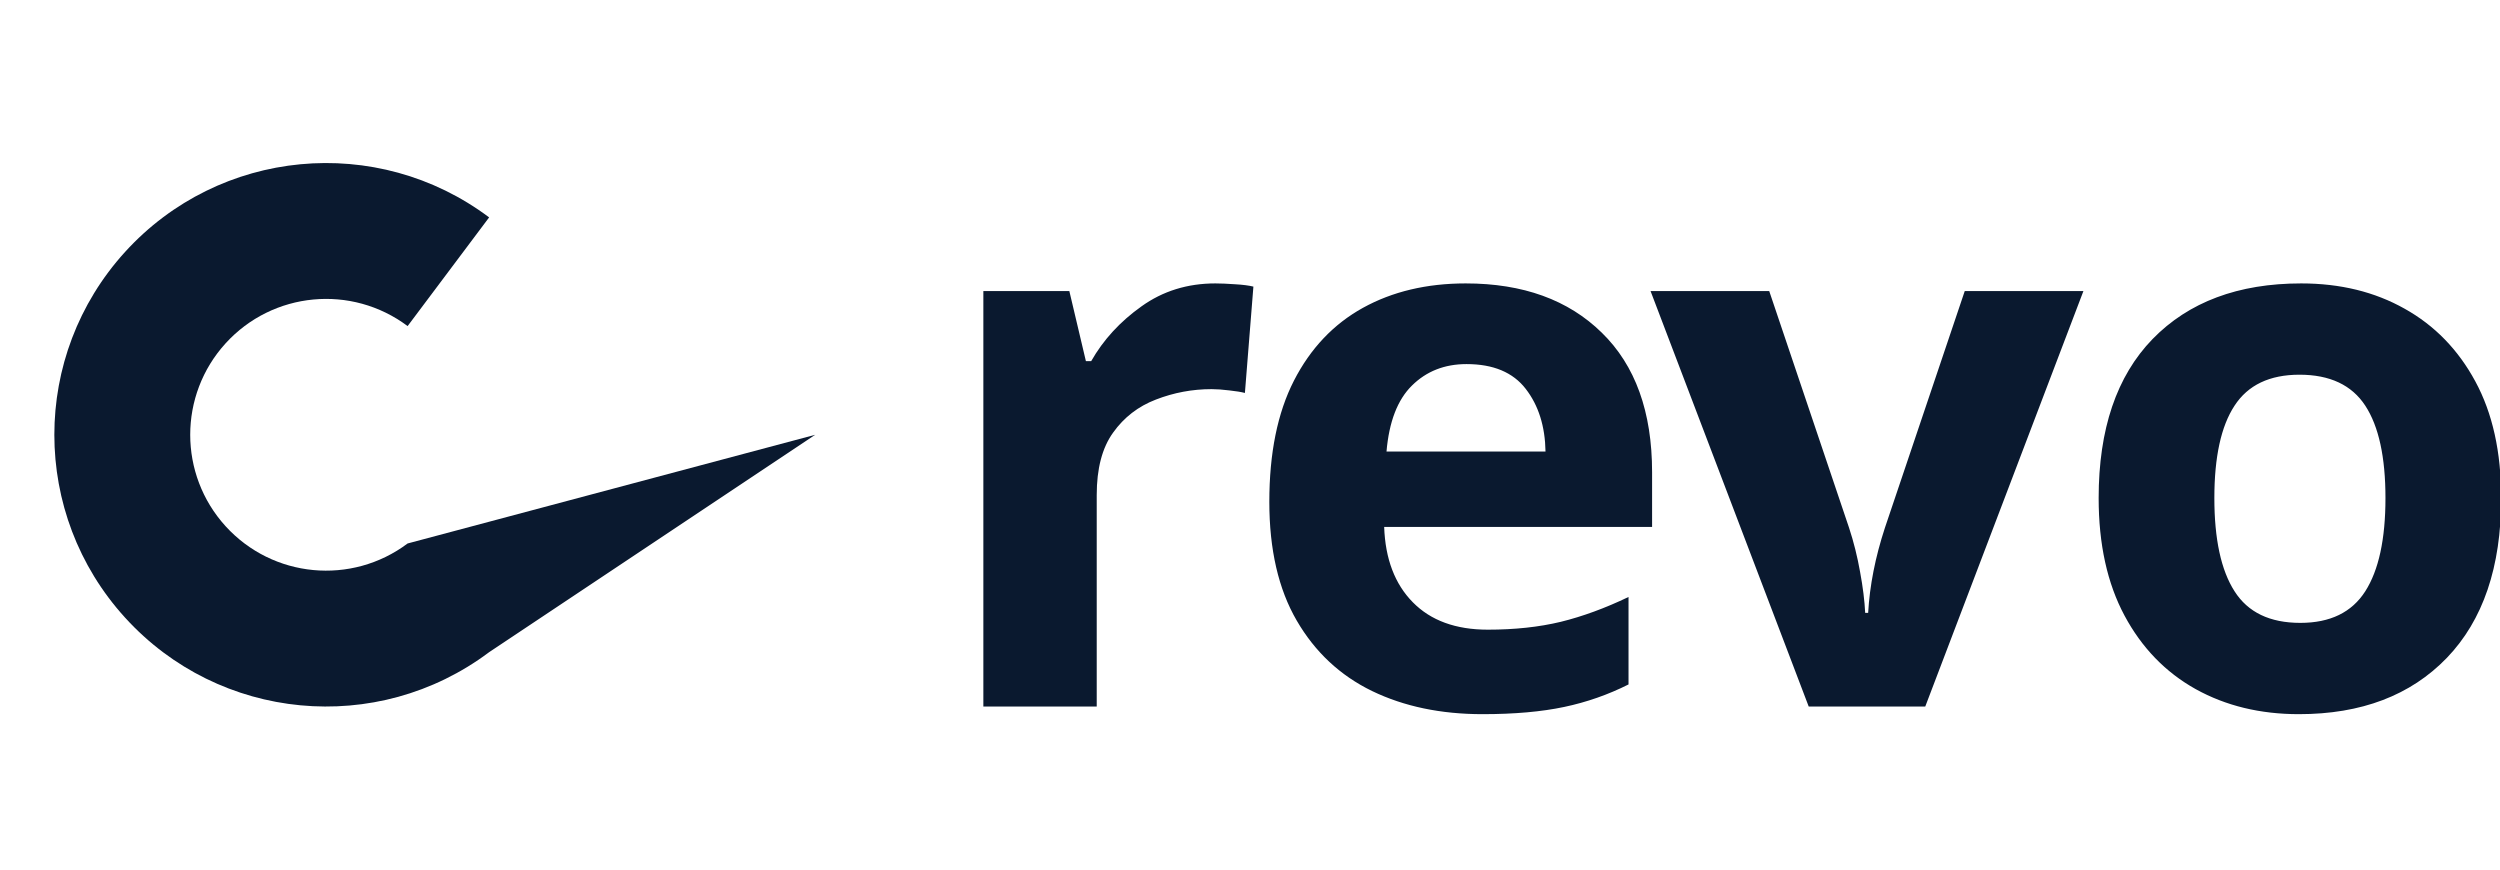
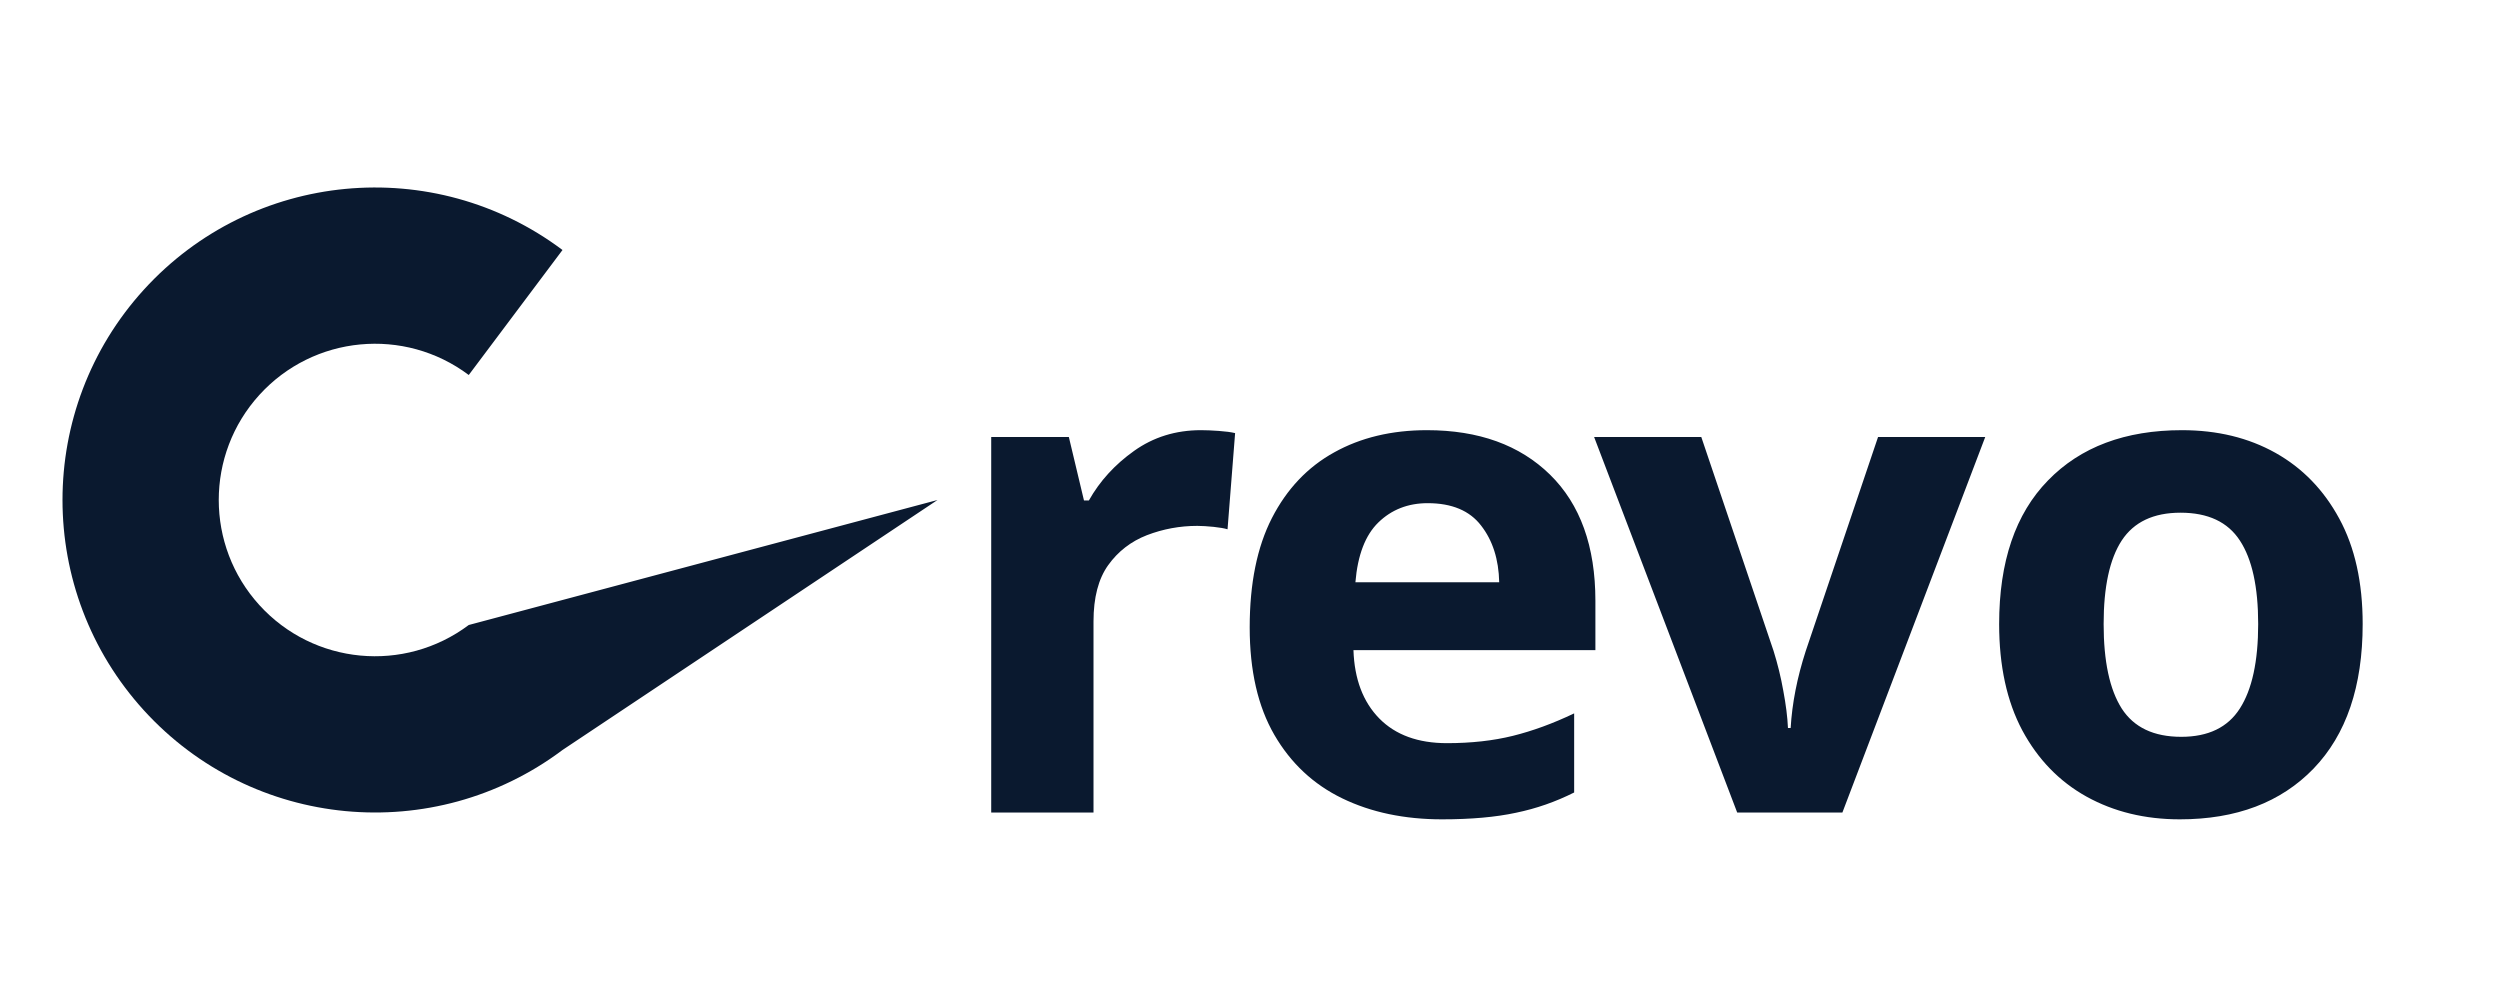
- <svg xmlns="http://www.w3.org/2000/svg" viewBox="0 0 184 64" role="img" aria-label="Crevo">
+ <svg xmlns="http://www.w3.org/2000/svg" viewBox="0 0 160 64" role="img" aria-label="Crevo">
  <path d="M 36 16 A 20 20 0 1 0 36 48 L 60 32 L 30 40 A 10 10 0 1 1 30 24 Z" fill="#0A192F" />
-   <text x="68" y="52" font-family="'Plus Jakarta Sans', system-ui, sans-serif" font-size="56" font-weight="700" letter-spacing="-0.025em" fill="#0A192F">revo</text>
+   <text x="60" y="52" font-family="'Plus Jakarta Sans', system-ui, sans-serif" font-size="44" font-weight="700" letter-spacing="-0.025em" fill="#0A192F">revo</text>
</svg>
